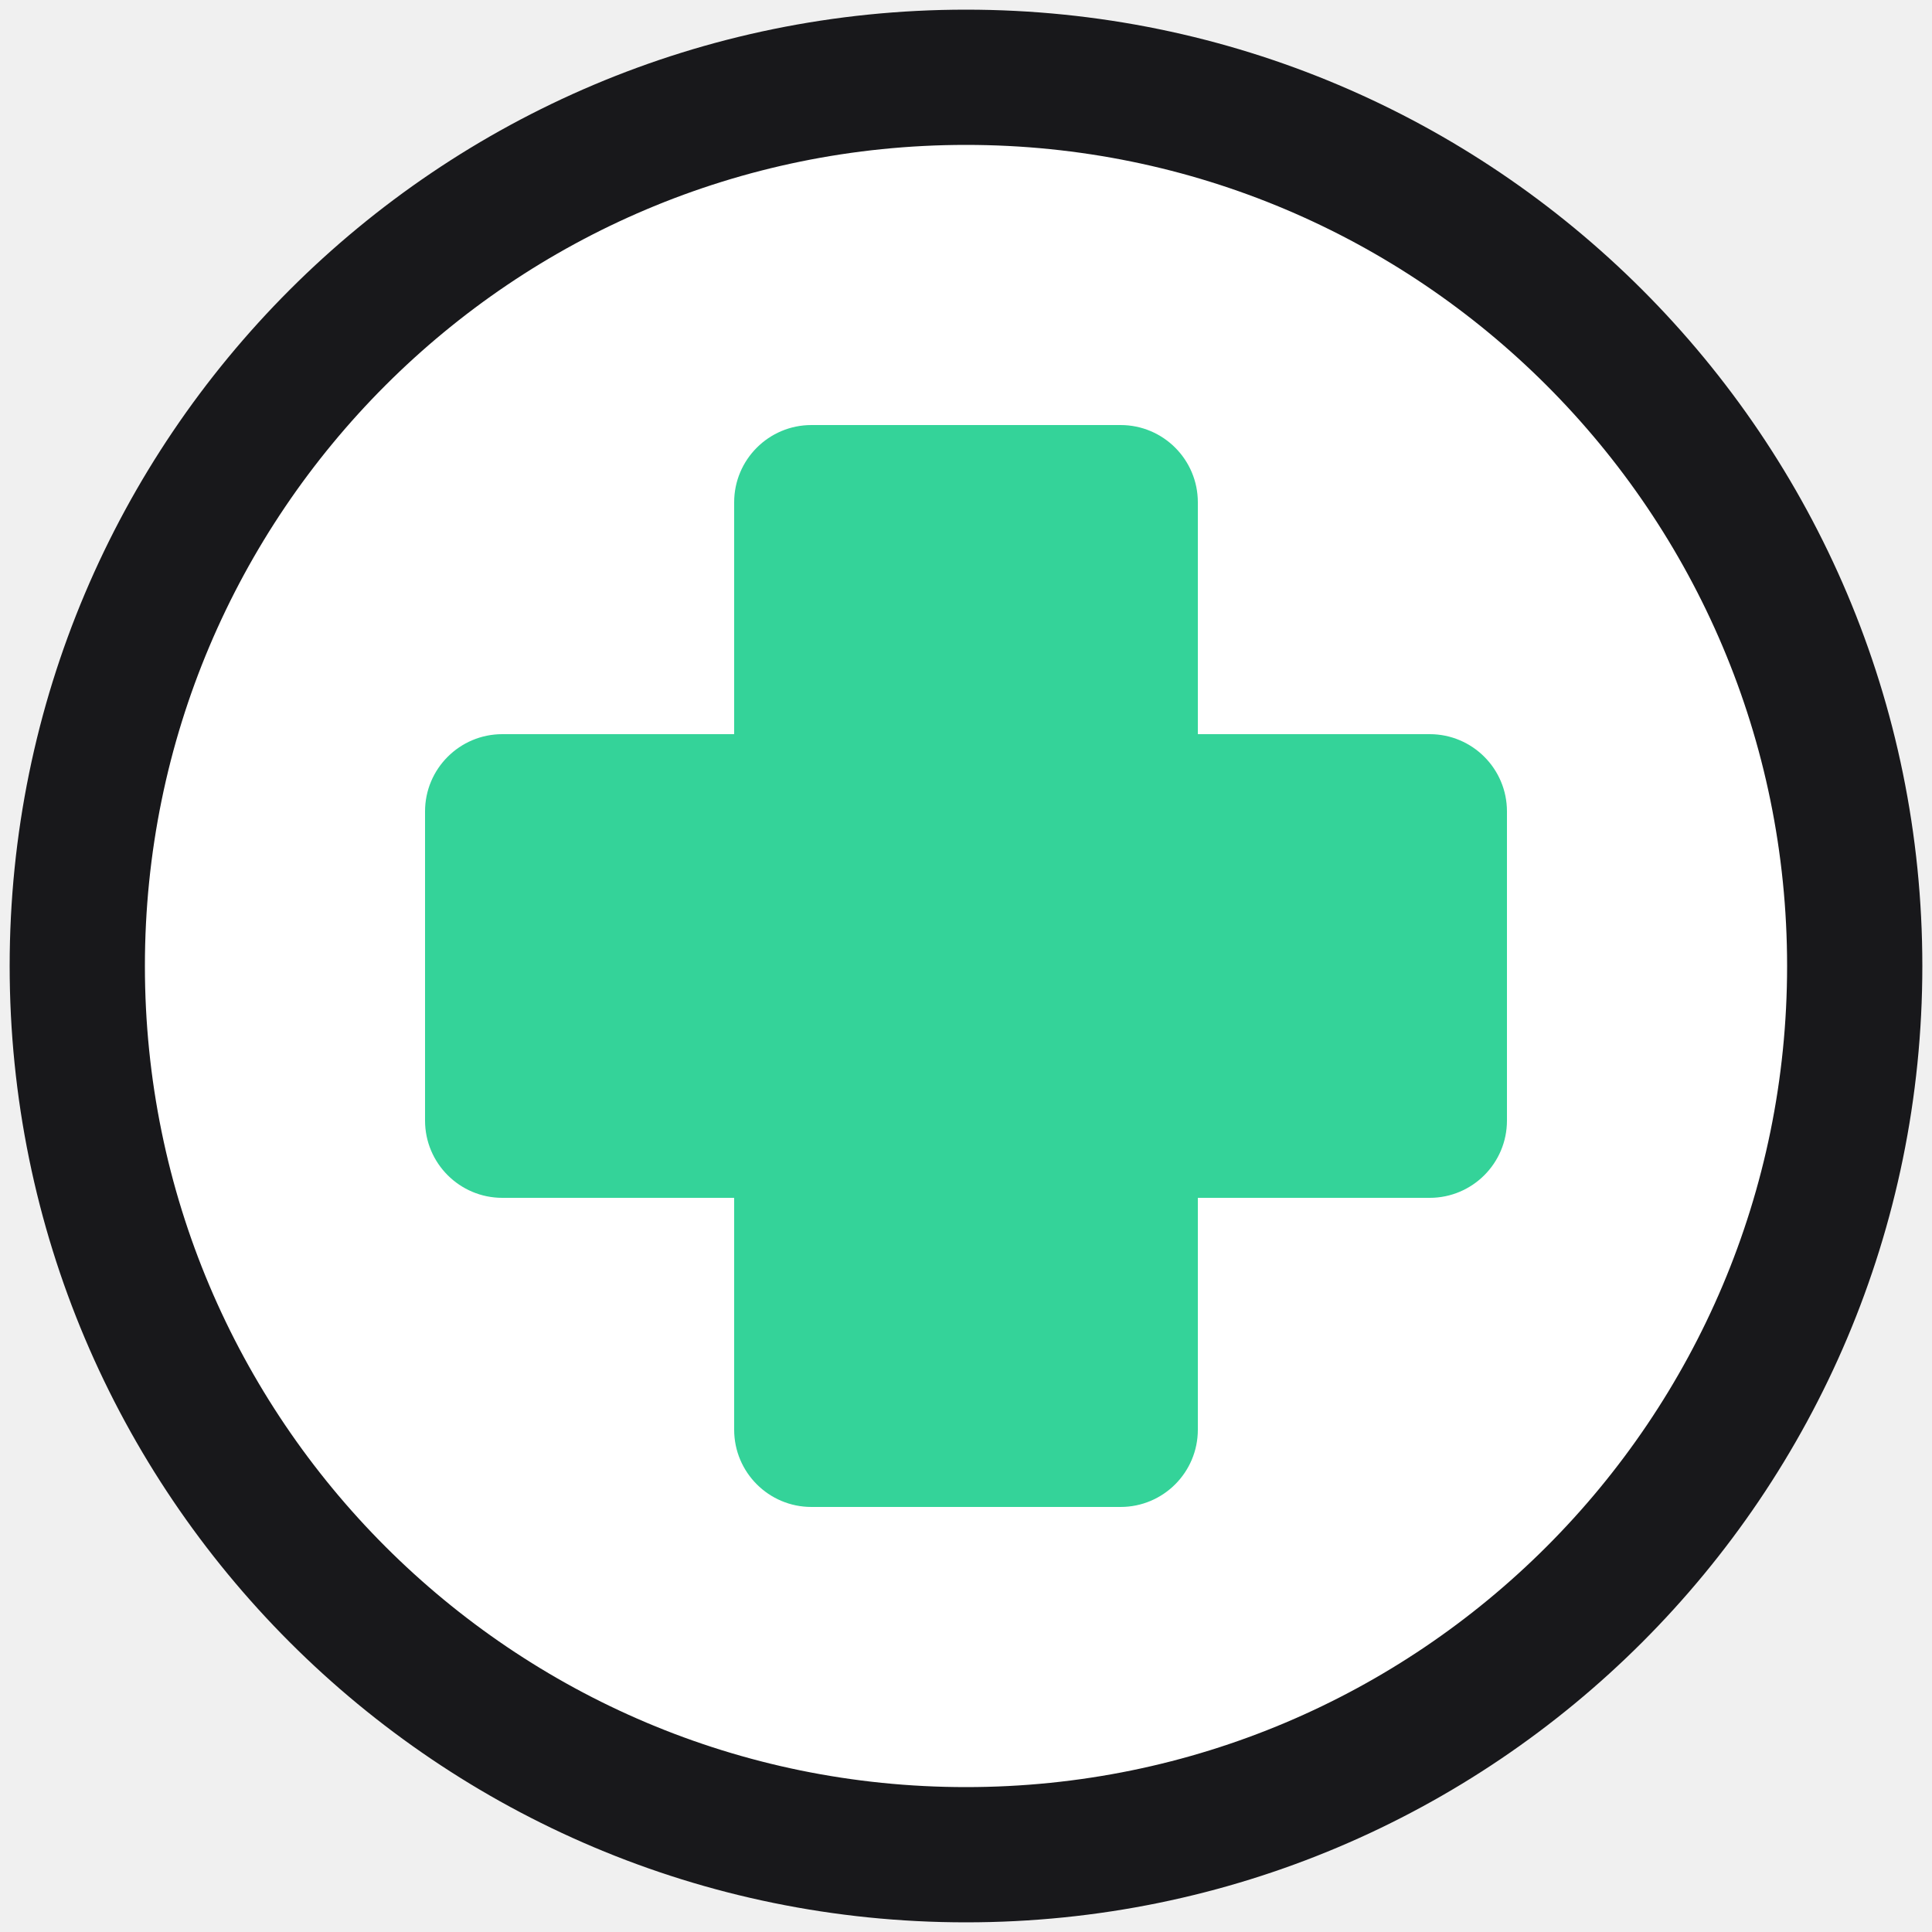
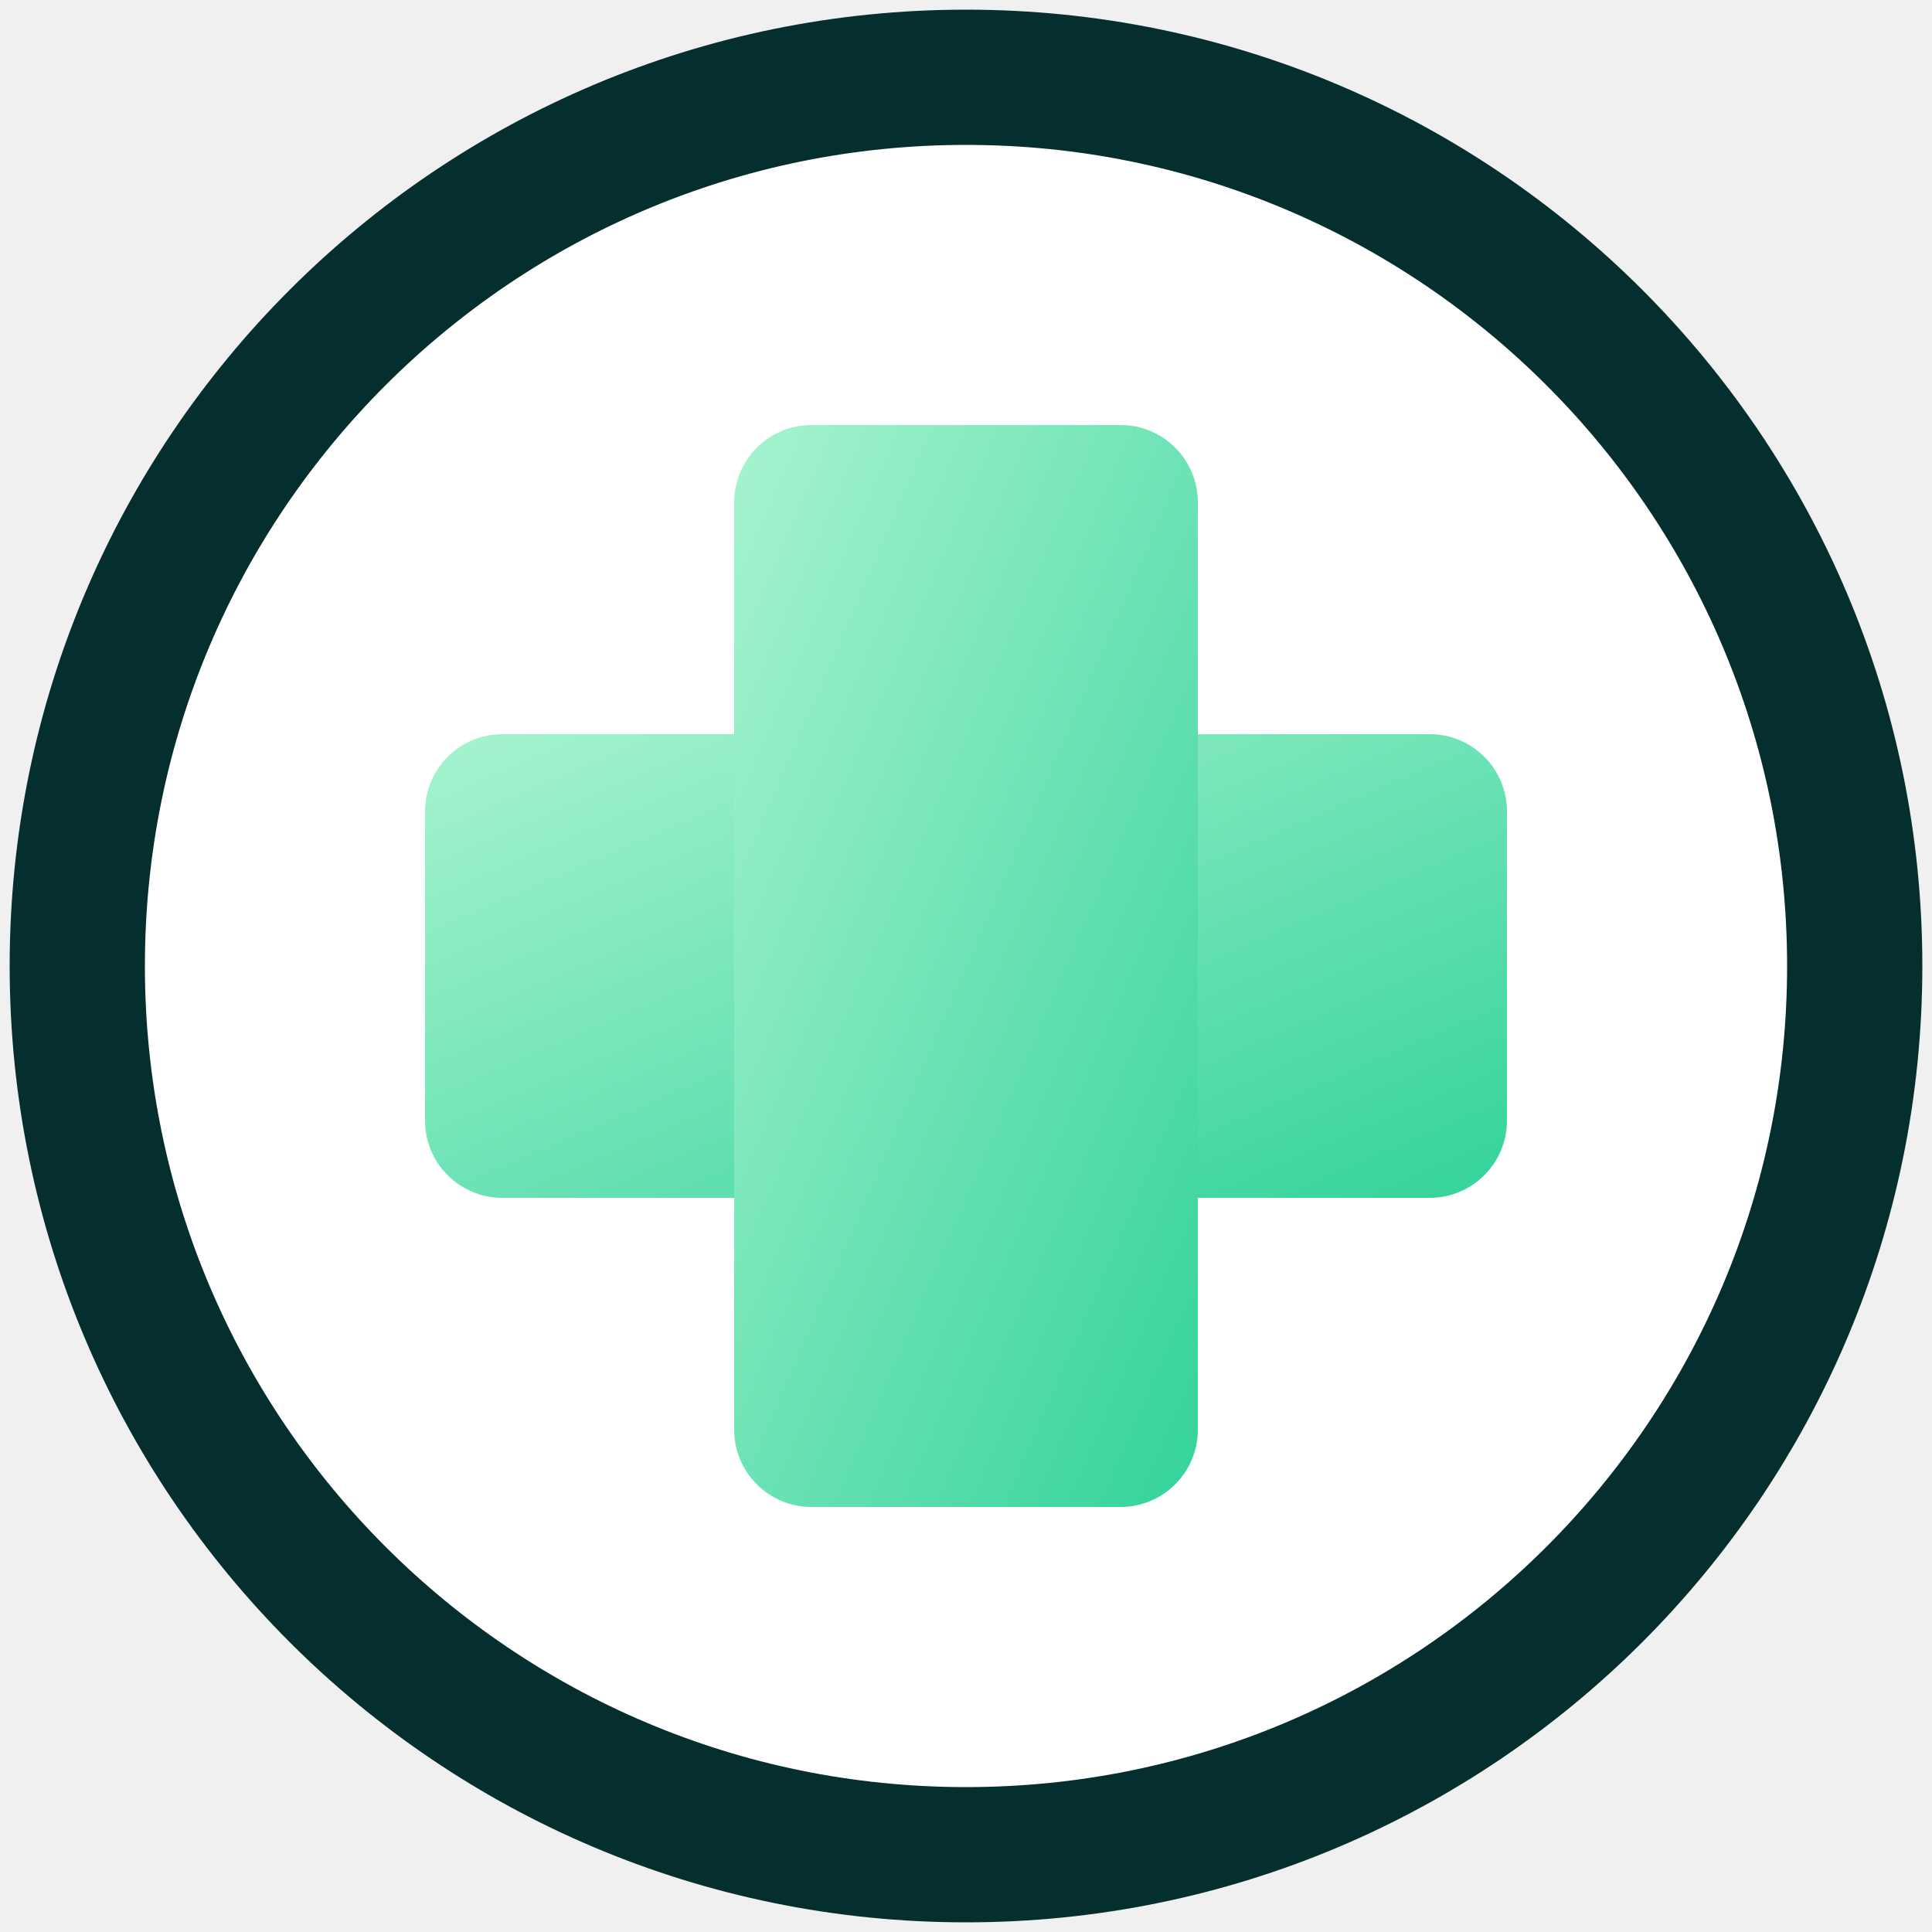
<svg xmlns="http://www.w3.org/2000/svg" width="100" height="100" viewBox="0 0 100 100">
-   <circle cx="50" cy="50" r="46" fill="#ffffff" stroke="#18181b" stroke-width="7" />
-   <rect x="22" y="38" width="56" height="24" rx="4" fill="#34d399" />
-   <rect x="38" y="22" width="24" height="56" rx="4" fill="#34d399" />
+   <defs>
+     <linearGradient id="crossGrad" x1="0%" y1="0%" x2="100%" y2="100%">
+       <stop offset="0%" stop-color="#a7f3d0" />
+       <stop offset="100%" stop-color="#34d399" />
+     </linearGradient>
+   </defs>
+   <circle cx="50" cy="50" r="46" fill="#ffffff" stroke="#042f2e" stroke-width="7" />
+   <rect x="22" y="38" width="56" height="24" rx="4" fill="url(#crossGrad)" />
+   <rect x="38" y="22" width="24" height="56" rx="4" fill="url(#crossGrad)" />
</svg>
